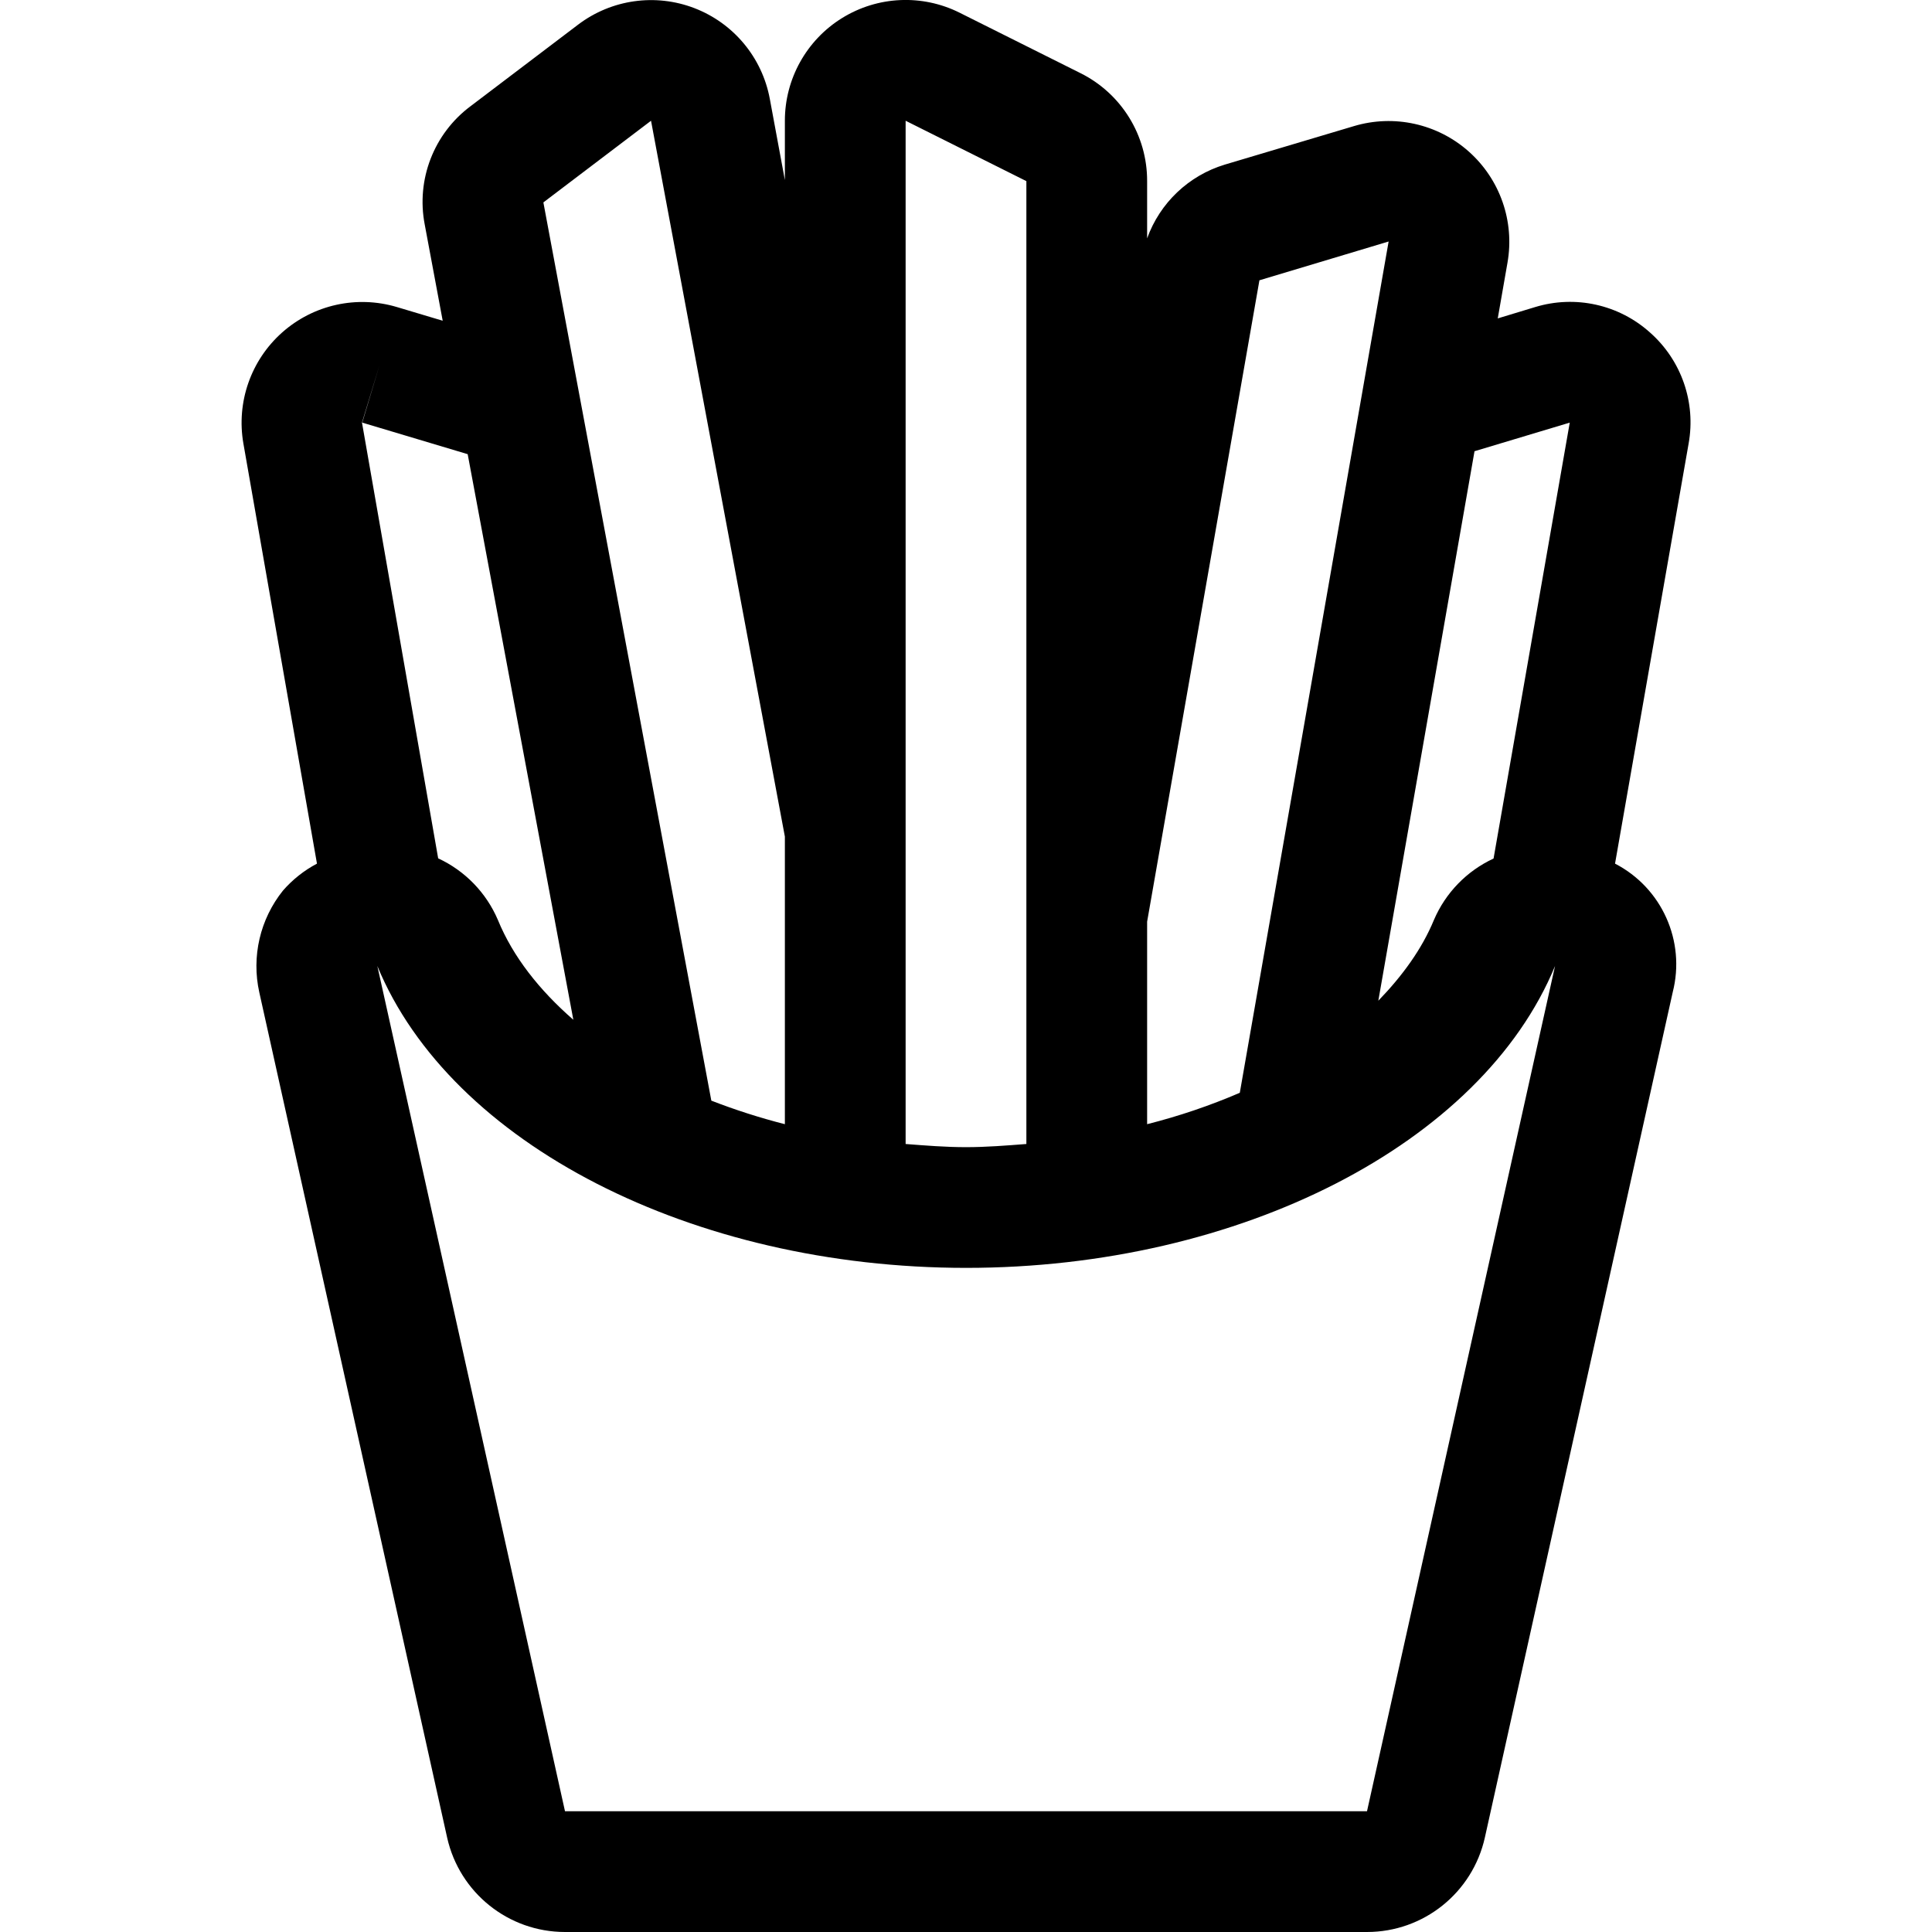
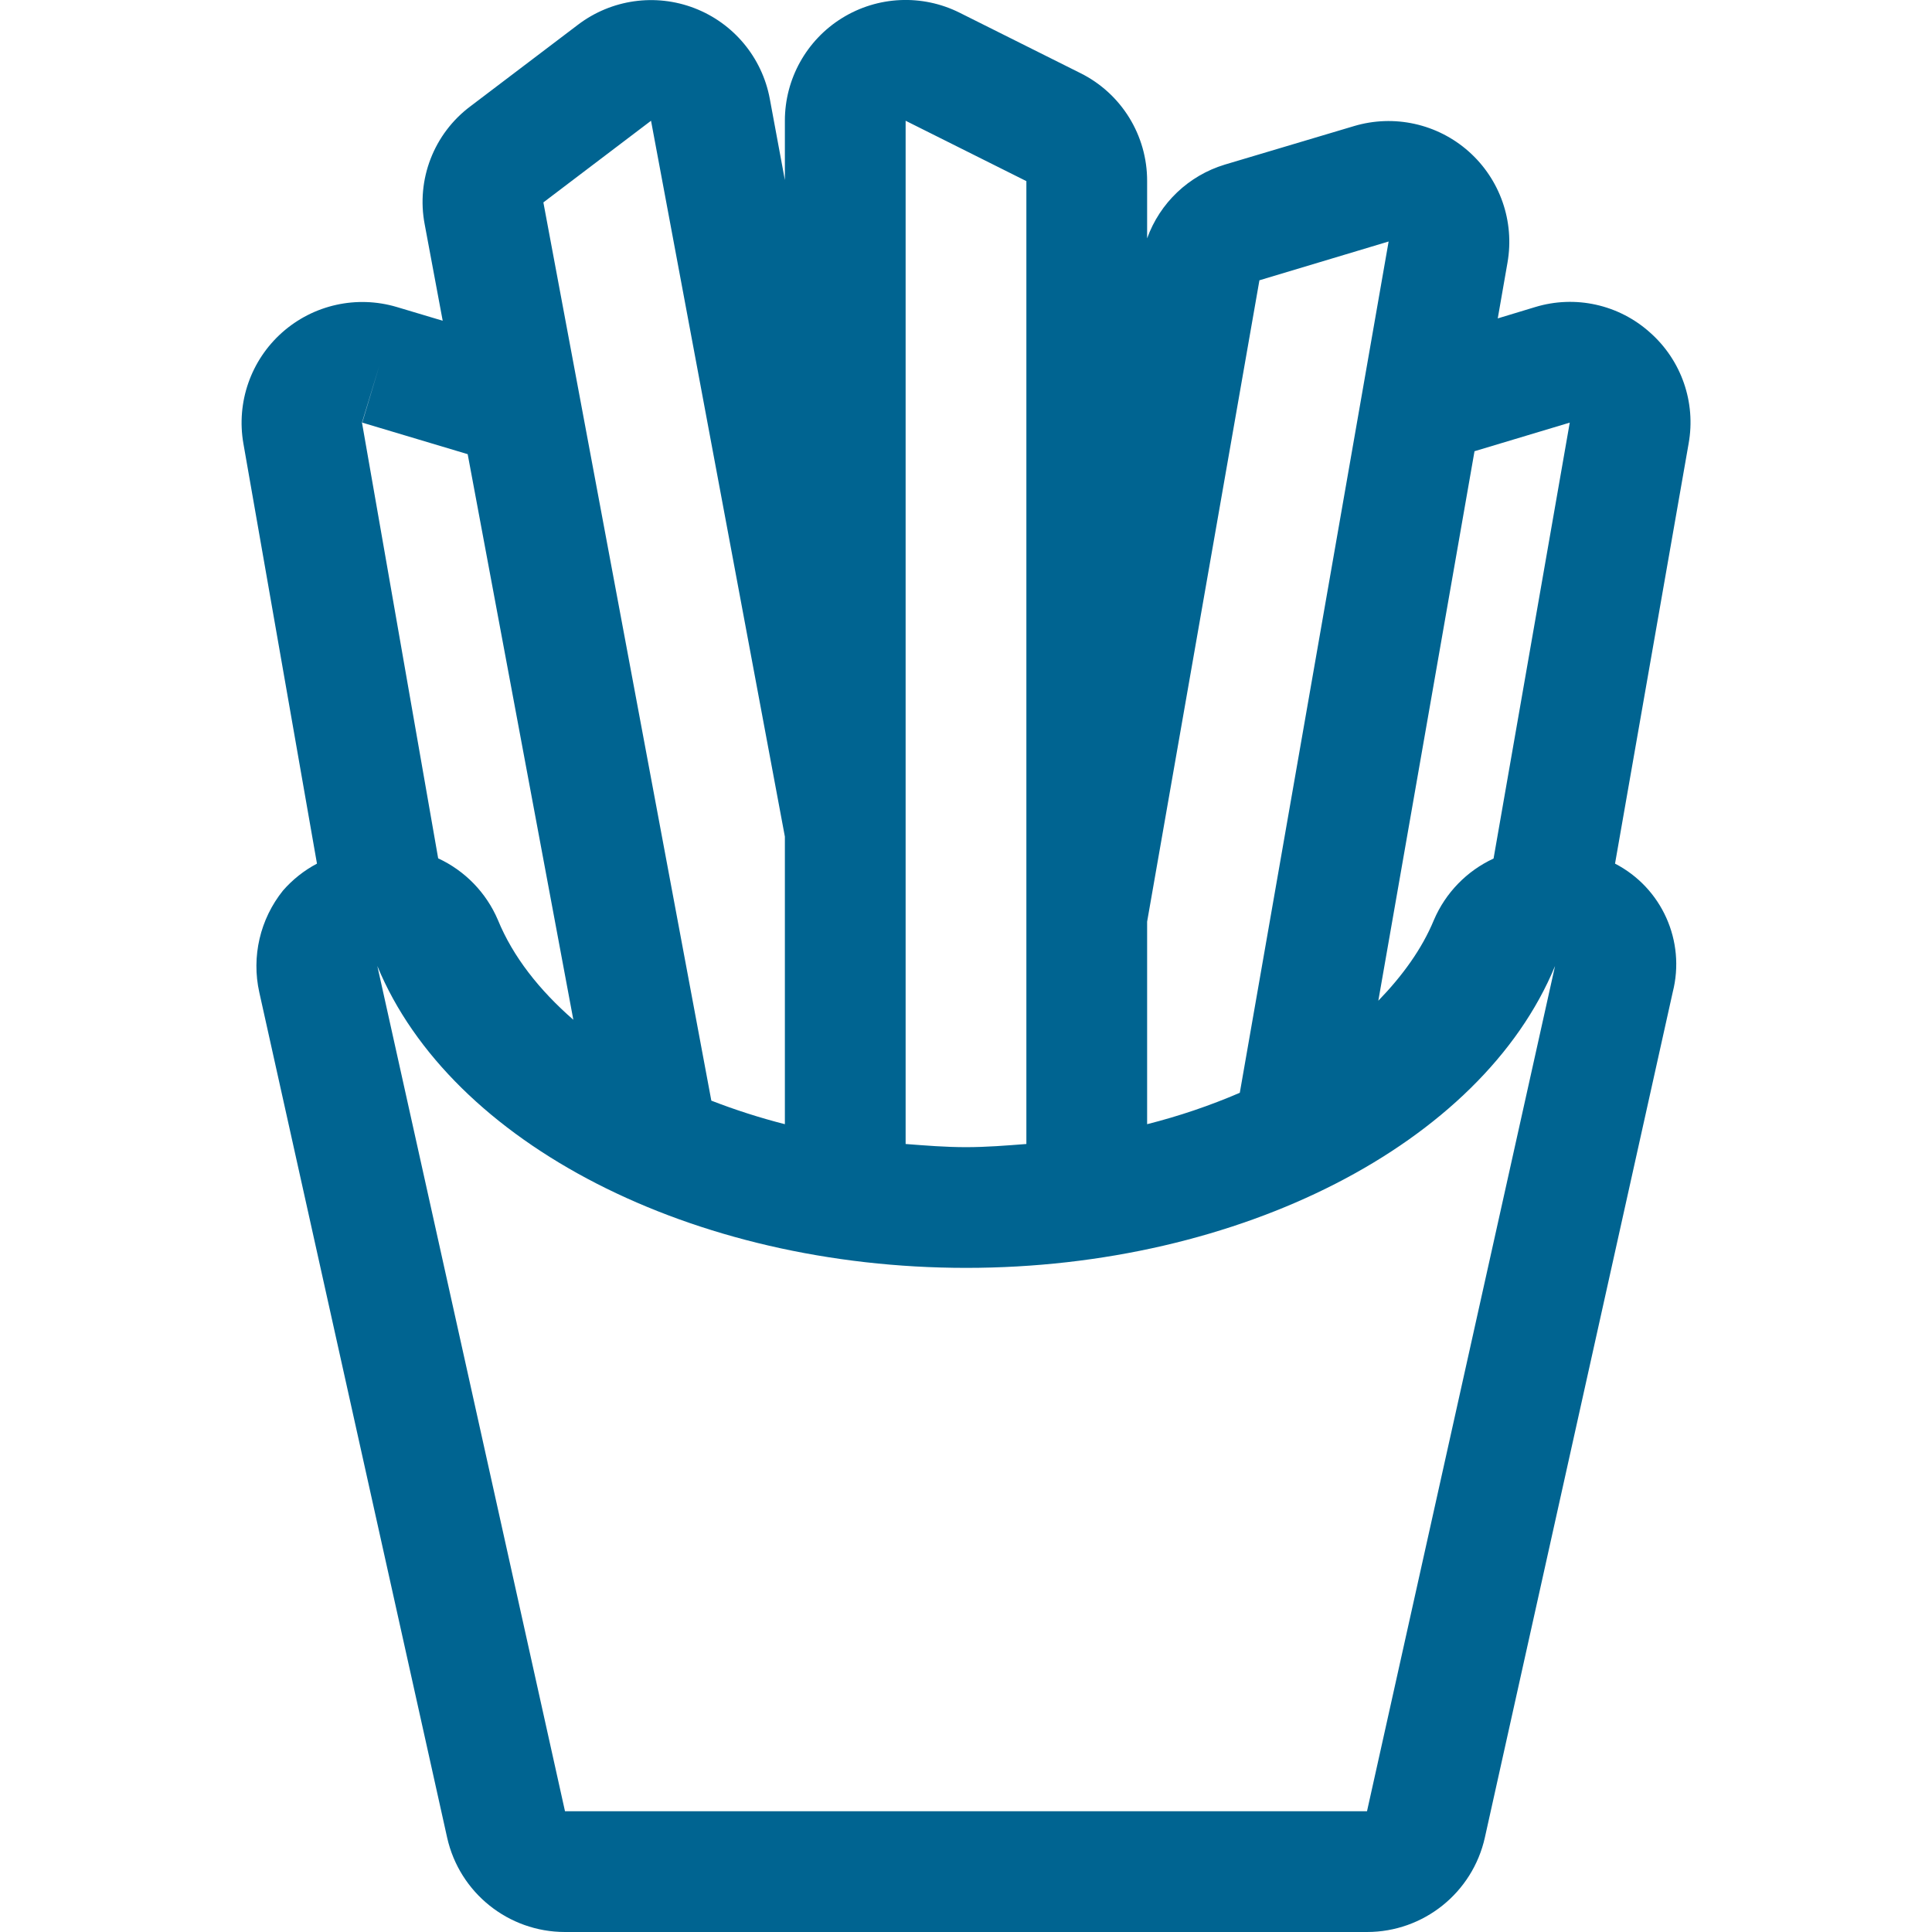
<svg xmlns="http://www.w3.org/2000/svg" aria-hidden="true" focusable="false" data-prefix="fal" data-icon="french-fries" role="img" viewBox="0 0 512 512" class="svg-inline--fa fa-french-fries fa-w-16 fa-3x">
-   <path fill="currentColor" d="M437.29 88.14a31.71 31.71 0 0 0-30.47-6.76l-9.9 3 2.58-14.77a32 32 0 0 0-40.69-36.19l-34.25 10.21A31.61 31.61 0 0 0 304 63.17V48a31.86 31.86 0 0 0-17.69-28.63l-32-16A32 32 0 0 0 208 32v15.72l-4-21.56a32 32 0 0 0-50.81-19.62l-28.47 21.59a31.65 31.65 0 0 0-12.16 31.39L117.32 85l-12.14-3.63a32 32 0 0 0-40.68 36.16L84 228.87a31.5 31.5 0 0 0-9 7.13 32 32 0 0 0-6.28 27l49.78 224a32 32 0 0 0 31.23 25h212.54a32 32 0 0 0 31.24-25.06l49.78-224A30 30 0 0 0 428 228.87l19.5-111.31a31.75 31.75 0 0 0-10.21-29.42zm-46.53 31.44L416 112l-20.19 115.52A31.68 31.68 0 0 0 380 243.81c-3.19 7.73-8.38 14.83-14.73 21.39zm-57-45.3L368 64l-39.44 225.6a163.15 163.15 0 0 1-24.56 8.32v-53.67zM272 48v255.17c-5.28.41-10.57.84-16 .84s-10.72-.43-16-.84V32zm-99.47-16L208 221.71v76.21a169.52 169.52 0 0 1-19.49-6.24L144 53.64zm-71.94 64.71L96 112l27.94 8.36 28 149.89c-9-7.85-16-16.7-20-26.47a31.68 31.68 0 0 0-15.82-16.31L95.93 112zM362.27 480H149.73L100 256c19.44 47.11 83.53 80 156.05 80s136.62-32.88 156.05-80z" class="" />
+   <path fill="#006491" d="M437.29 88.14a31.71 31.71 0 0 0-30.47-6.76l-9.9 3 2.58-14.77a32 32 0 0 0-40.69-36.19l-34.25 10.21A31.61 31.61 0 0 0 304 63.17V48a31.86 31.86 0 0 0-17.69-28.63l-32-16A32 32 0 0 0 208 32v15.72l-4-21.56a32 32 0 0 0-50.81-19.62l-28.47 21.59a31.65 31.65 0 0 0-12.16 31.39L117.32 85l-12.14-3.63a32 32 0 0 0-40.68 36.16L84 228.87a31.5 31.5 0 0 0-9 7.13 32 32 0 0 0-6.28 27l49.78 224a32 32 0 0 0 31.23 25h212.54a32 32 0 0 0 31.24-25.06l49.78-224A30 30 0 0 0 428 228.87l19.5-111.31a31.75 31.75 0 0 0-10.21-29.42zm-46.53 31.44L416 112l-20.19 115.52A31.68 31.68 0 0 0 380 243.81c-3.19 7.73-8.38 14.83-14.73 21.39zm-57-45.3L368 64l-39.44 225.6a163.15 163.15 0 0 1-24.56 8.32v-53.67zM272 48v255.17c-5.28.41-10.57.84-16 .84s-10.72-.43-16-.84V32zm-99.47-16L208 221.71v76.21a169.52 169.52 0 0 1-19.49-6.24L144 53.64zm-71.94 64.71L96 112l27.94 8.36 28 149.89c-9-7.85-16-16.7-20-26.47a31.68 31.68 0 0 0-15.82-16.31L95.93 112zM362.27 480H149.73L100 256c19.44 47.11 83.53 80 156.05 80s136.62-32.88 156.05-80z" class="" />
</svg>
